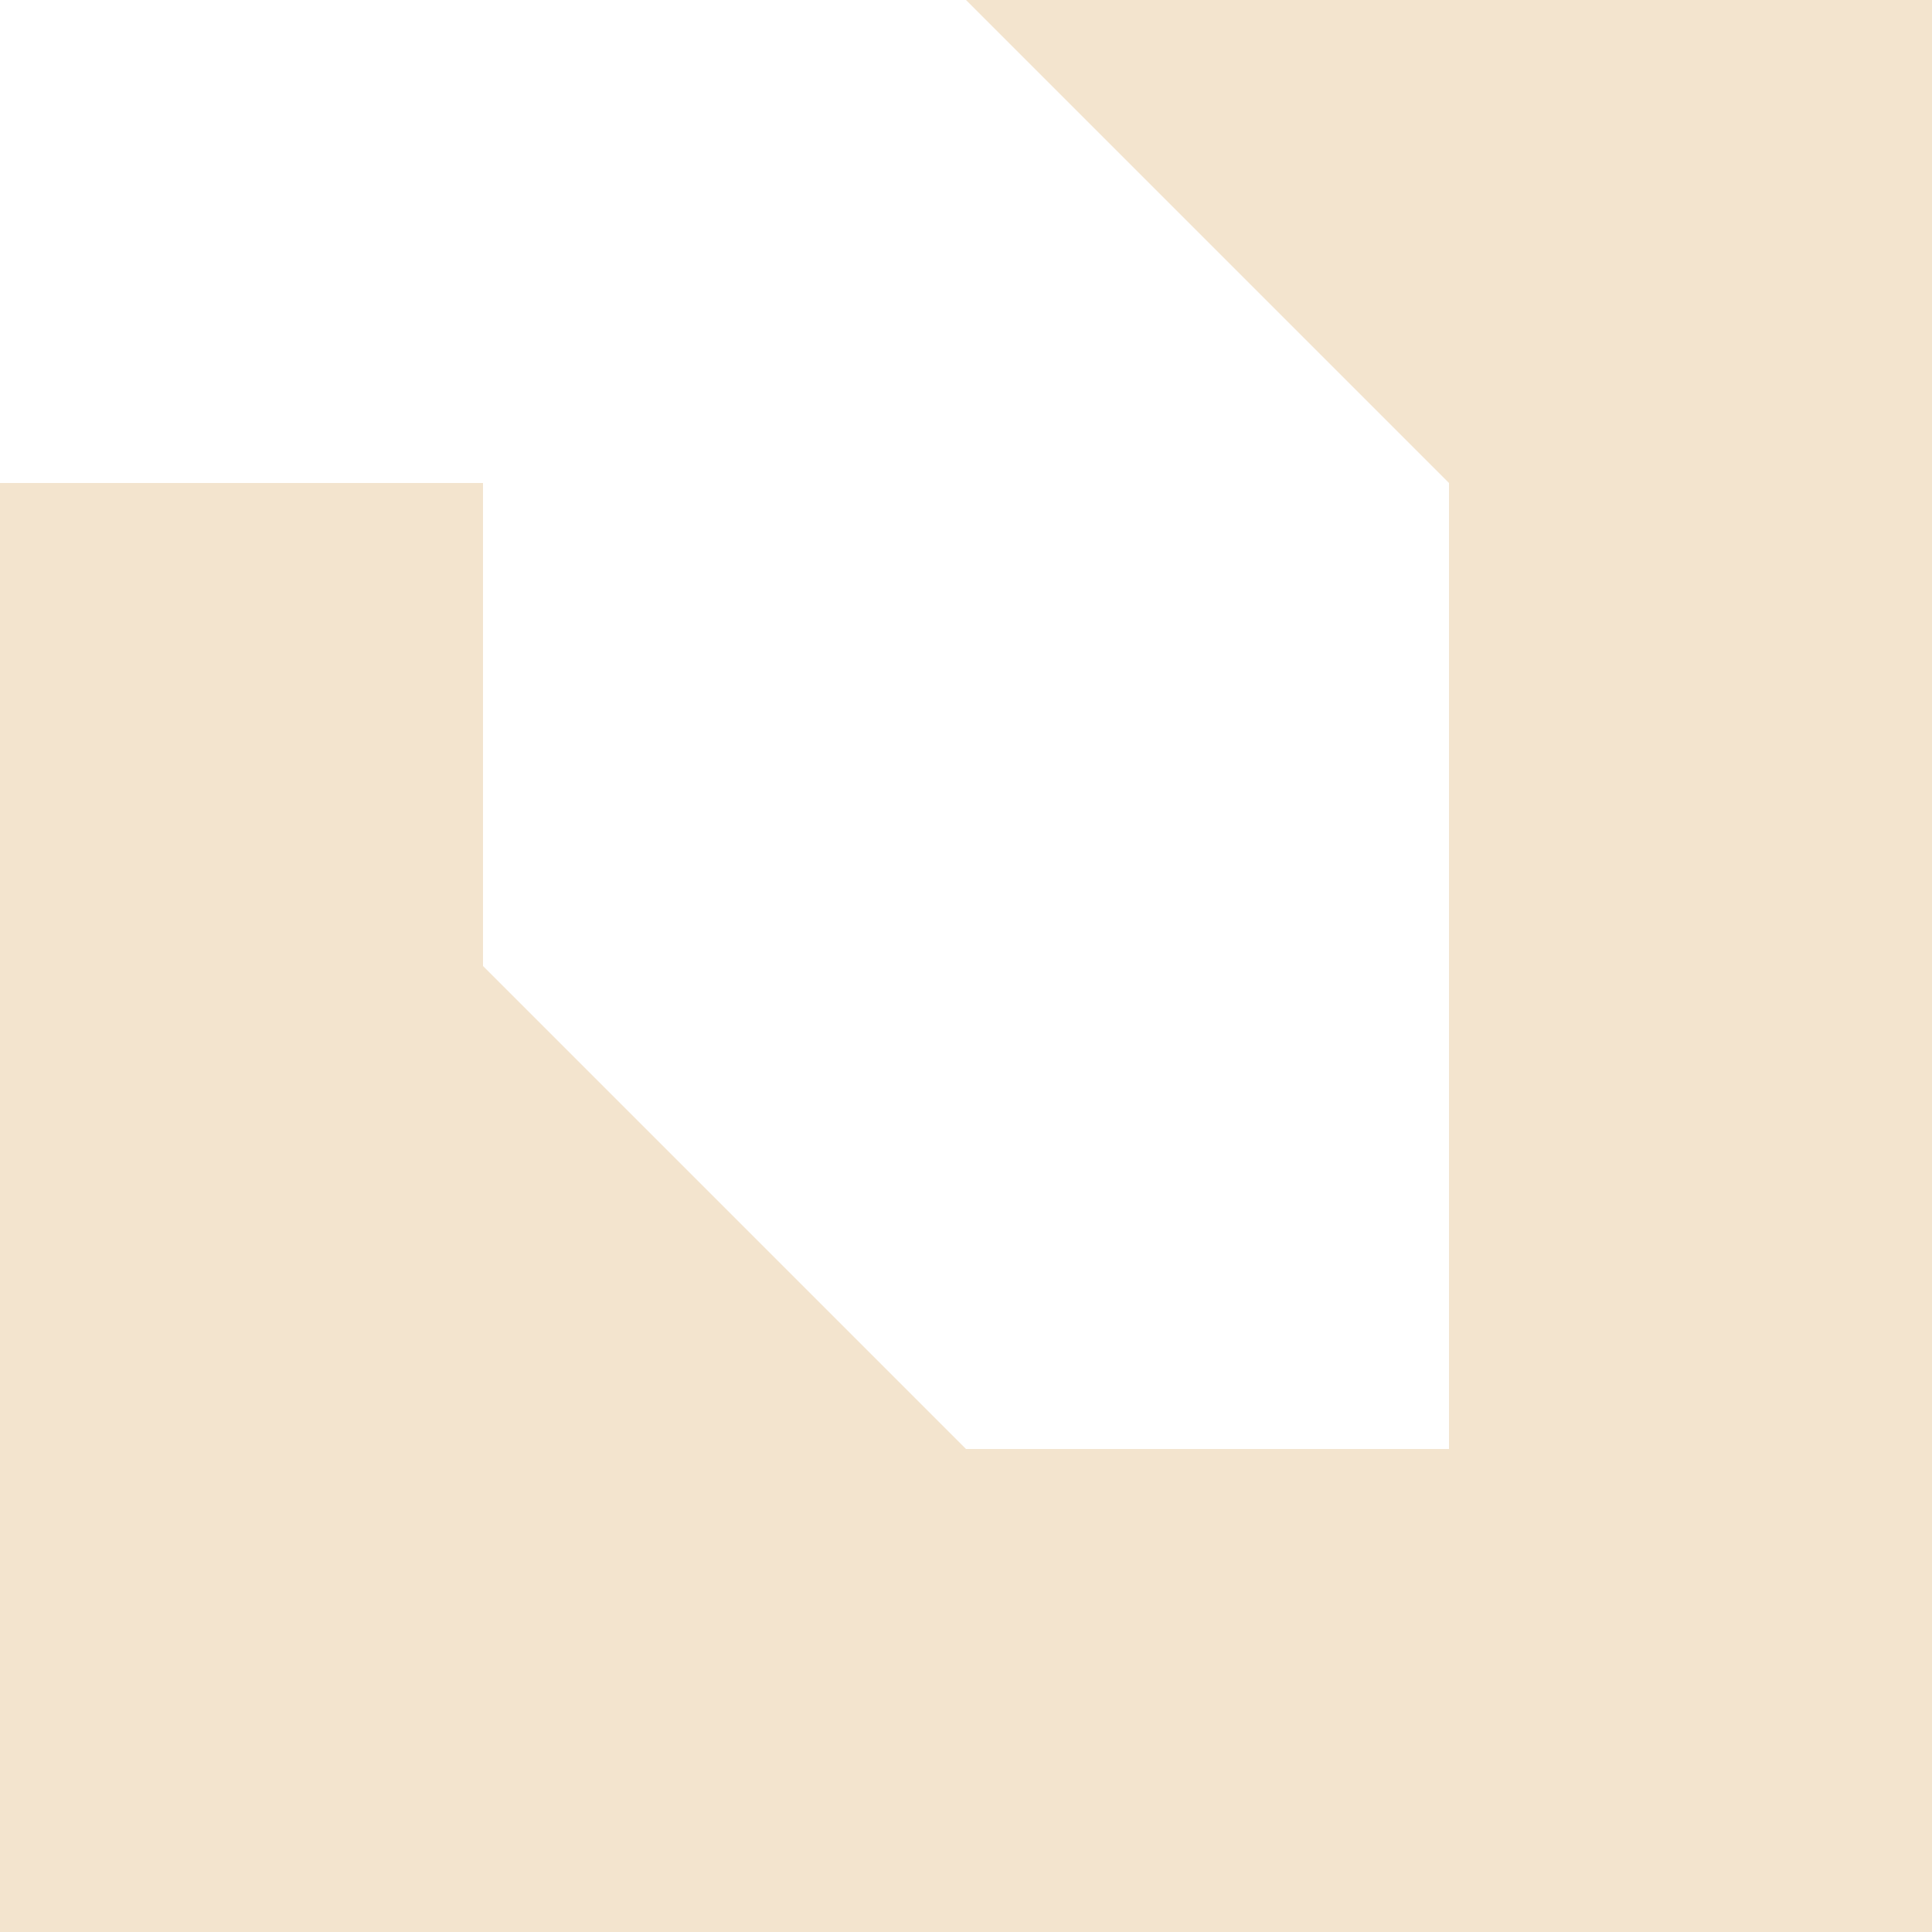
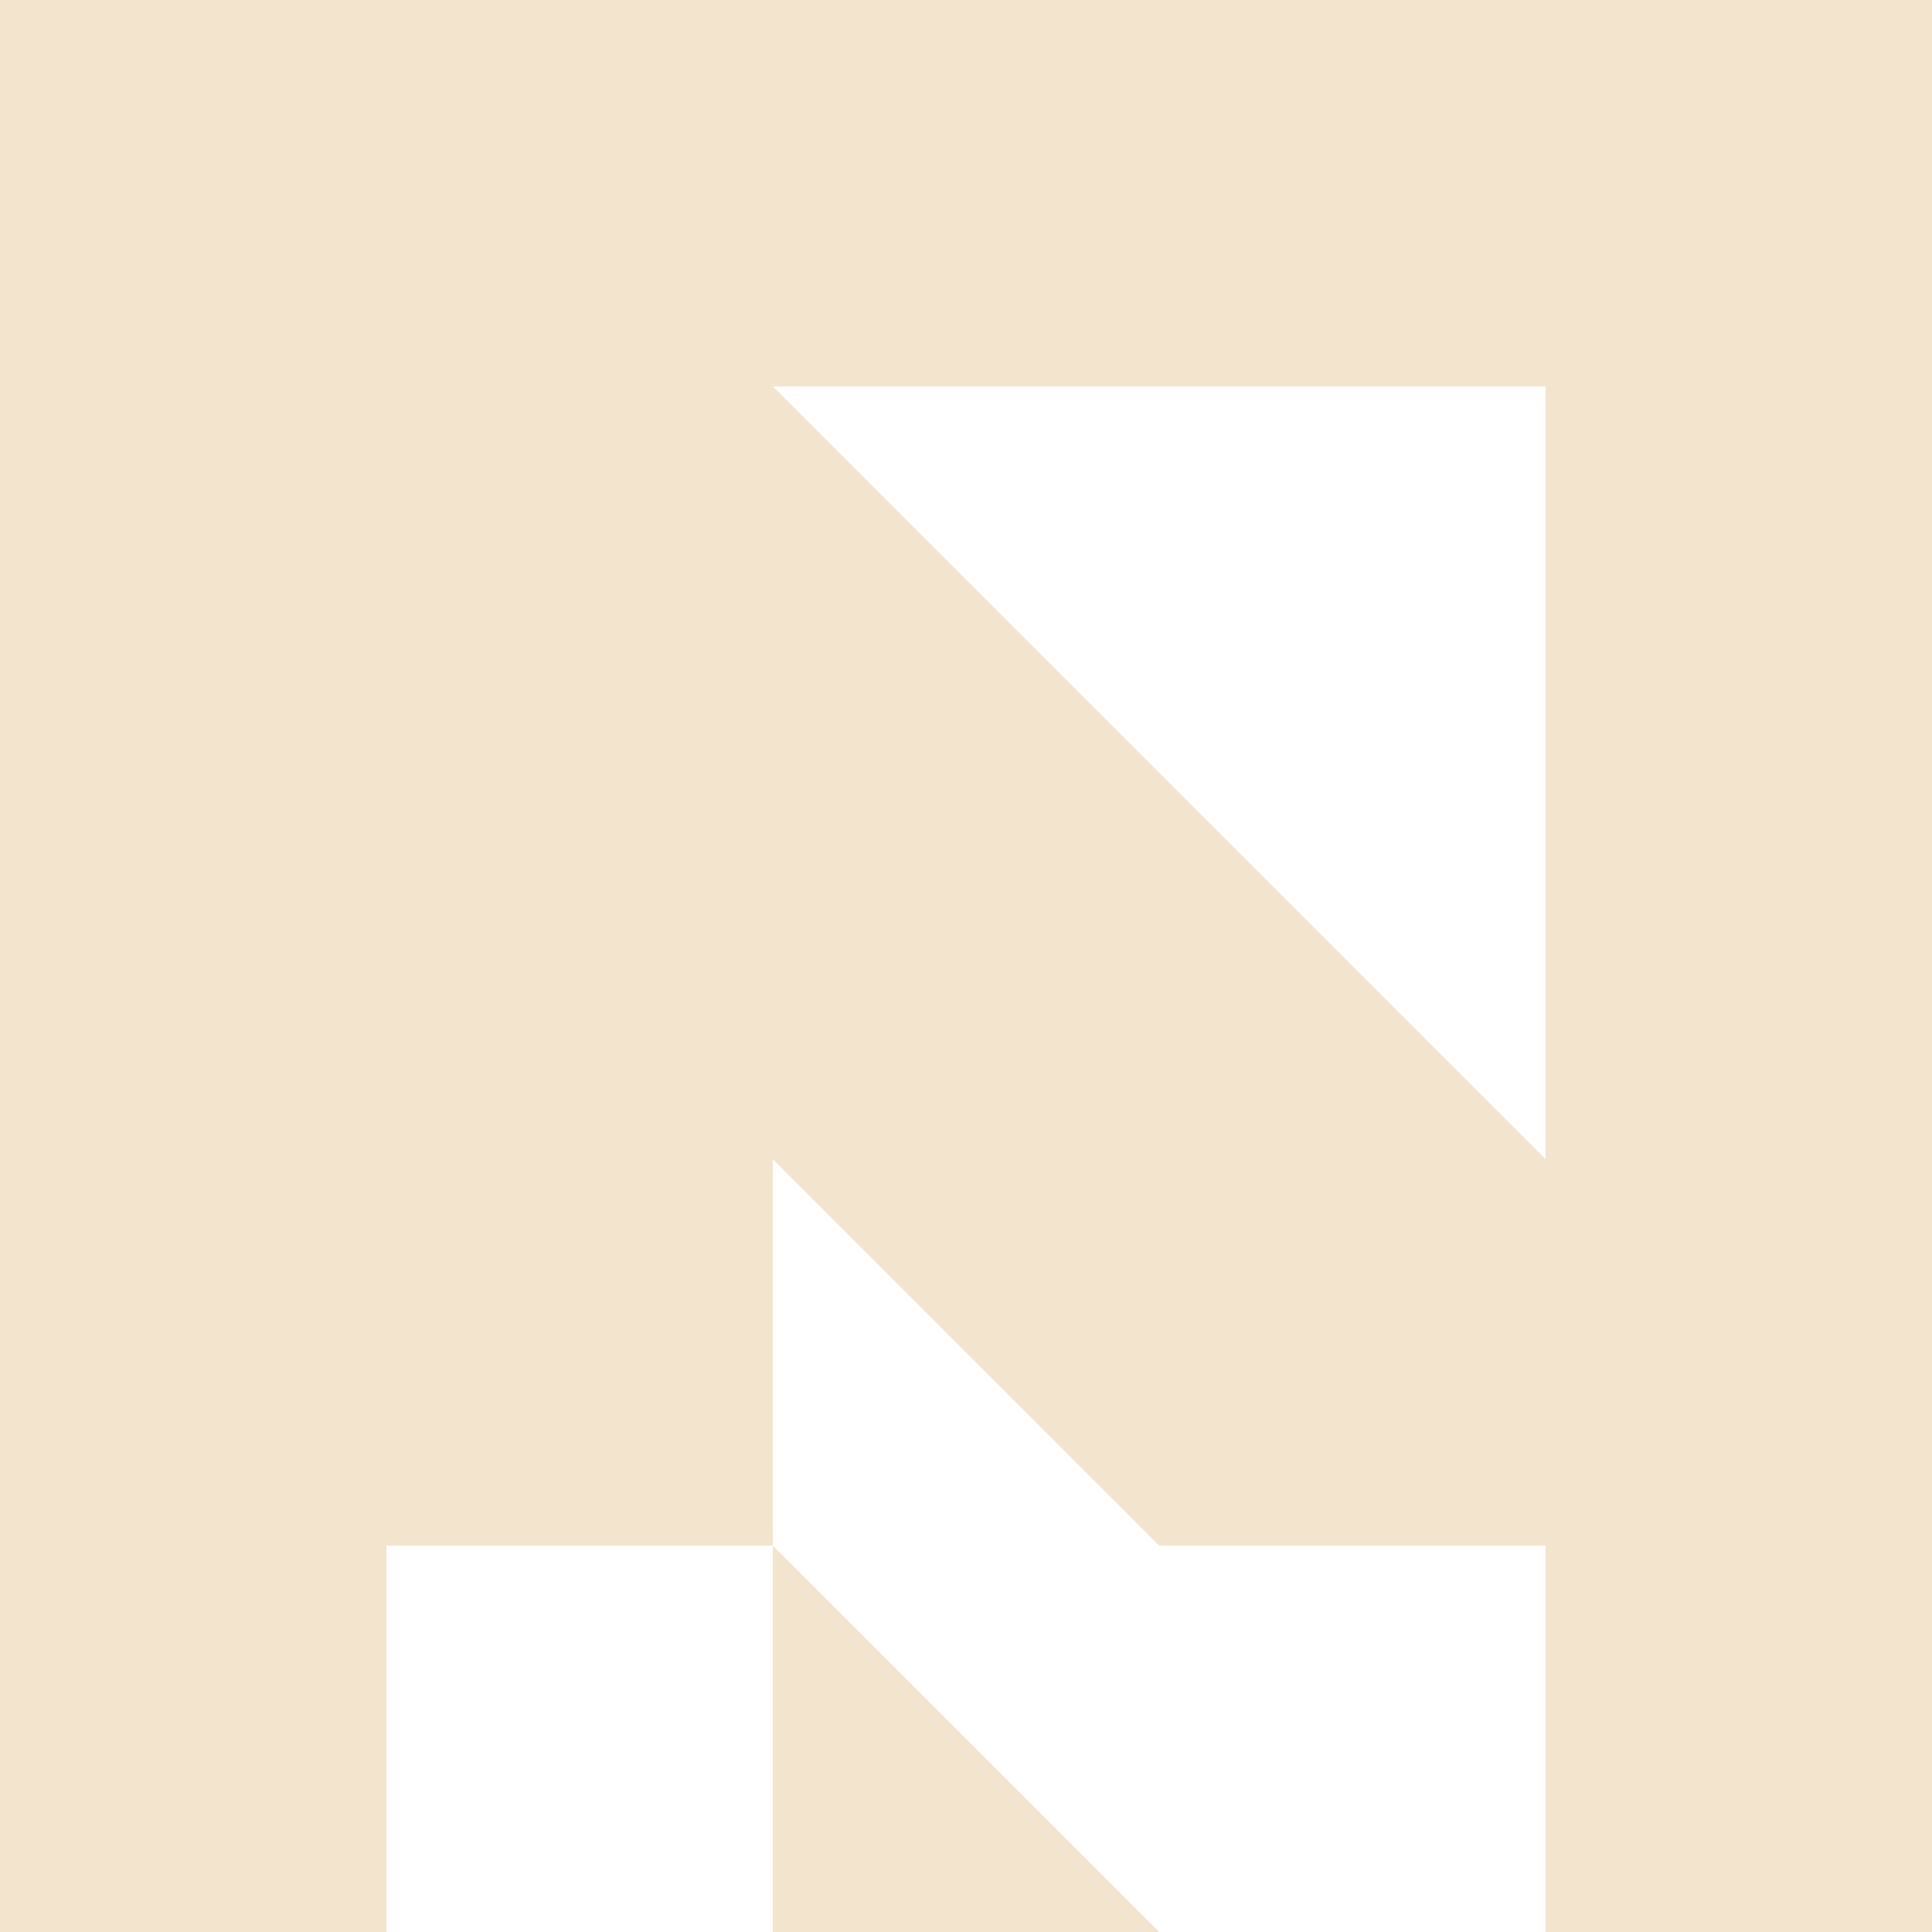
- <svg xmlns="http://www.w3.org/2000/svg" xml:space="preserve" width="415px" height="415px" version="1.1" style="shape-rendering:geometricPrecision; text-rendering:geometricPrecision; image-rendering:optimizeQuality; fill-rule:evenodd; clip-rule:evenodd" viewBox="0 0 4 4">
+ <svg xmlns="http://www.w3.org/2000/svg" xml:space="preserve" width="415px" height="415px" version="1.1" style="shape-rendering:geometricPrecision; text-rendering:geometricPrecision; image-rendering:optimizeQuality; fill-rule:evenodd; clip-rule:evenodd" viewBox="0 0 5 5">
  <defs>
    <style type="text/css">
   
-     .fil1 {fill:#F3E4CE}
    .fil0 {fill:#F3E4CE;fill-rule:nonzero}
   
  </style>
  </defs>
  <g id="Layer_x0020_1">
-     <path class="fil0" d="M4 0l0 4c0,0 0,0 0,0l-4 0c0,0 0,0 0,0l0 -4c0,0 0,0 0,0l4 0c0,0 0,0 0,0zm-1 0l-3 0 0 3 3 0 0 -3z" />
-     <path class="fil0" d="M3 4l-1 0 -1 -1 0 0 0 1 -1 0 0 -3 1 0 0 1 0 -1 0 0c0,0 0,0 0,0 0,0 0,0 0,0 0,0 0,0 0,0 0,0 0,0 0,1 0,0 0,0 0,0l1 1 0 0zm-1 -2c0,0 0,0 0,0 0,0 0,0 0,0 0,0 0,0 0,0 0,0 0,0 0,0l0 0 0 1 0 0c0,0 0,0 0,0 0,0 0,0 0,0 0,0 0,0 0,0 0,0 0,0 0,0z" />
-     <polygon class="fil1" points="2,4 2,4 2,4 2,3 3,4 3,4 3,4 " />
-     <path class="fil1" d="M3 0l0 0 0 0 0 1 0 -1 0 0c0,0 0,0 0,0l0 1 -1 -1 0 0 0 0 1 0z" />
+     <path class="fil0" d="M5 0l0 5c0,0 0,0 0,0l-5 0c0,0 0,0 0,0l0 -5c0,0 0,0 0,0l5 0c0,0 0,0 0,0zm-1 4l-1 0 -1 -1 0 0 0 1 -1 0 0 -3 1 0 0 0 -1 0 0 4 1 0 0 0 0 -1 1 1 0 0 1 0 0 -4 -1 0 0 0 0 0 0 0c0,0 0,0 0,0 0,0 0,0 0,0 0,0 0,0 0,0 0,0 0,0 0,1 0,0 0,0 0,0l1 1 0 0zm-2 -3l1 1 0 -1c0,0 0,0 0,0l0 0zm0 1c0,0 0,0 0,0 0,0 0,0 0,0 0,0 0,0 0,0 0,0 0,0 0,0l0 0 0 1 0 0c0,0 0,0 0,0 0,0 0,0 0,0 0,0 0,0 0,0 0,0 0,0 0,0z" />
  </g>
</svg>
